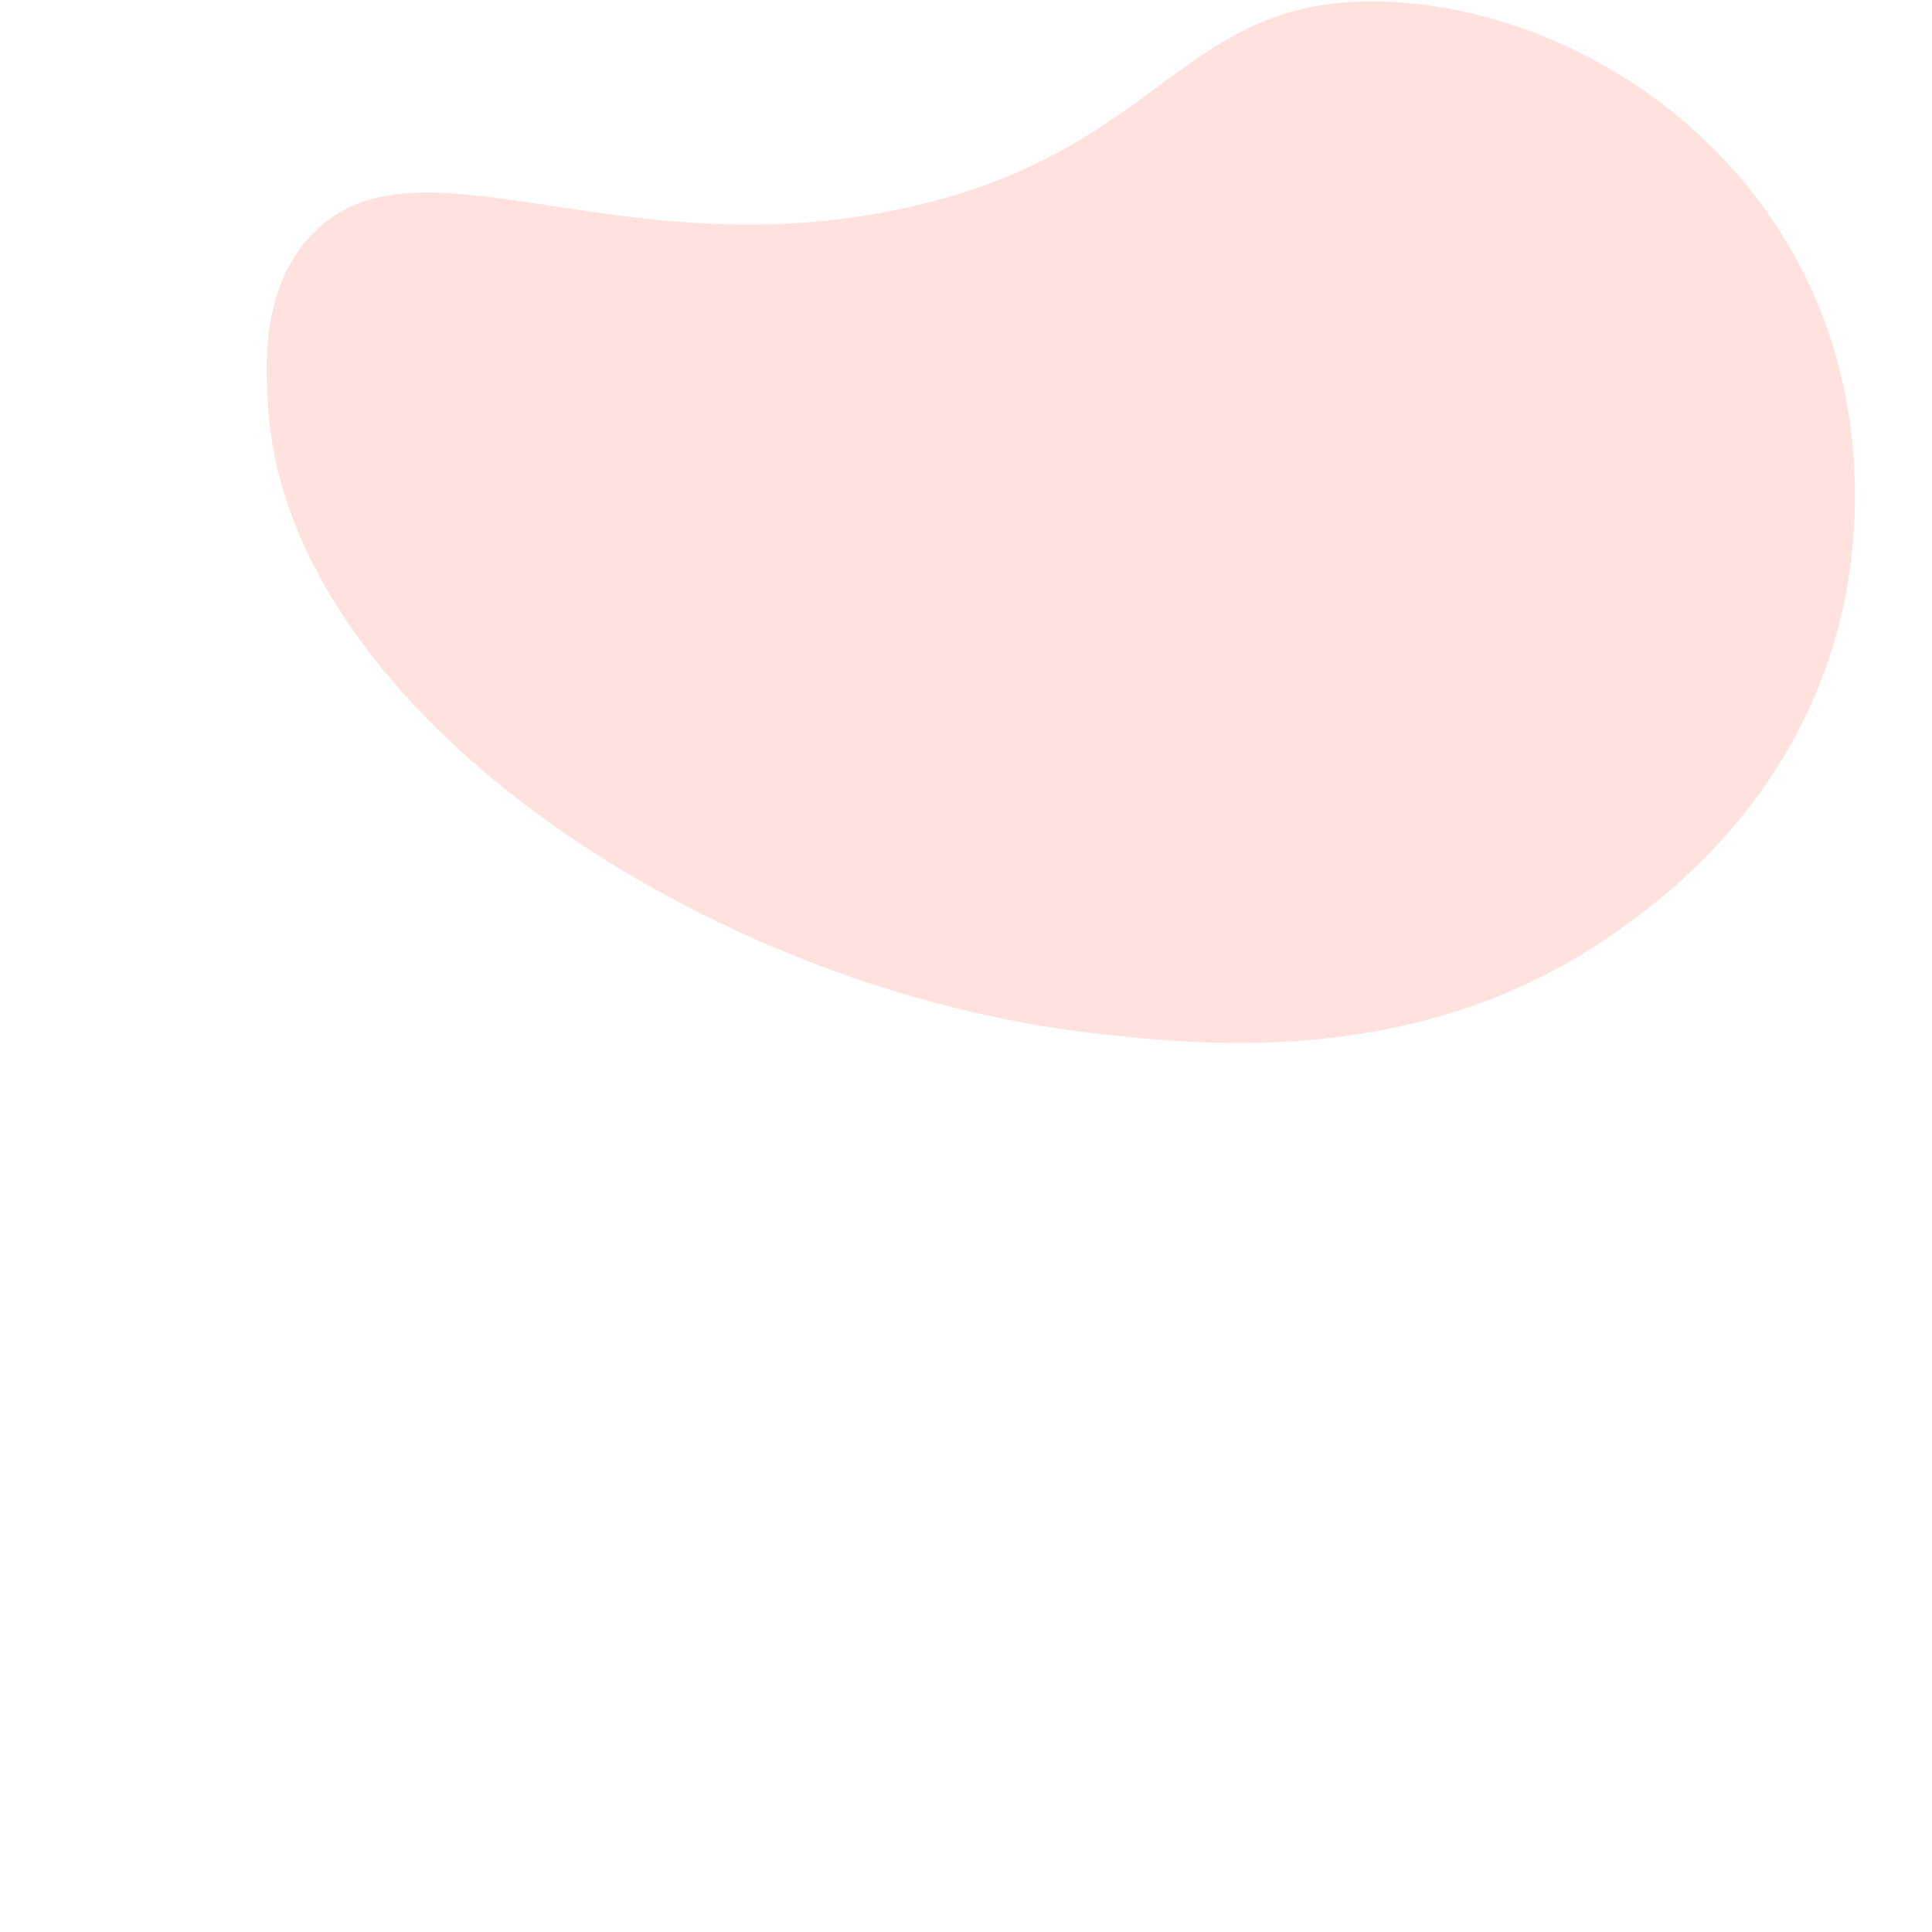
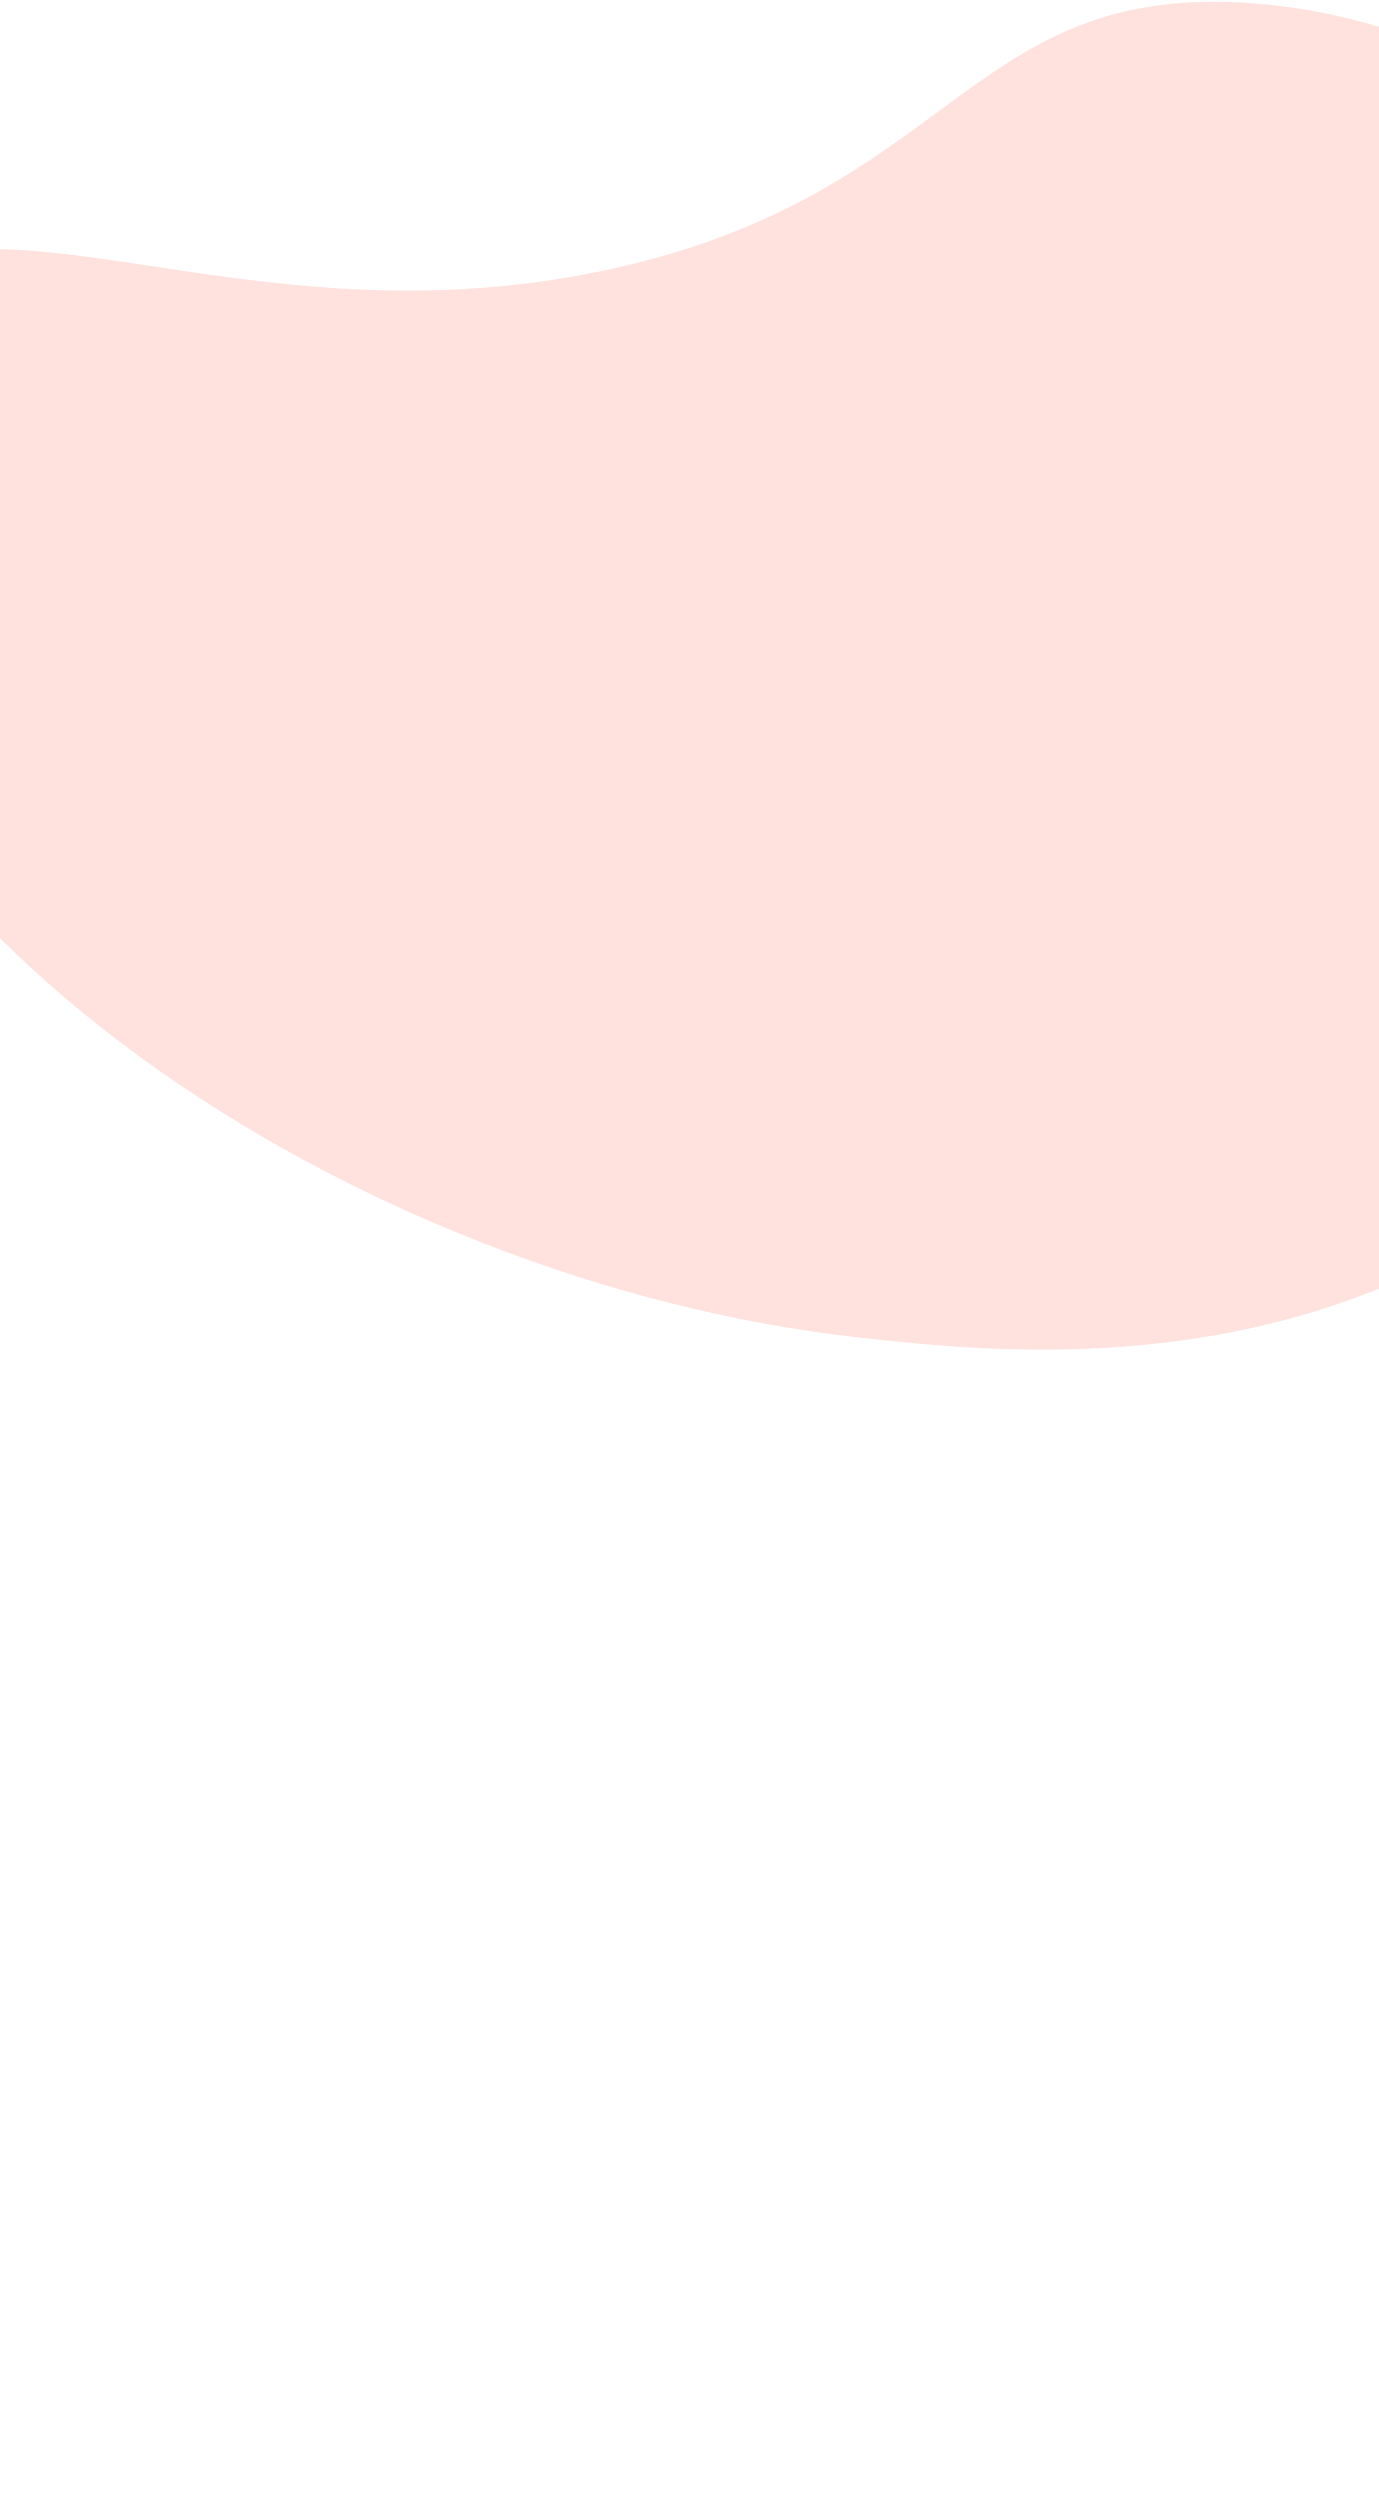
- <svg xmlns="http://www.w3.org/2000/svg" width="500" height="500" viewBox="0 0 600 1088" fill="none">
+ <svg xmlns="http://www.w3.org/2000/svg" width="90%" height="500" viewBox="0 0 600 1088" fill="none">
  <path d="M-70.741 134.655C-12.57 67.848 102.308 154.275 268.76 116.451C412.926 83.674 421.22 -3.387 536.407 0.93C620.56 4.068 712.261 52.659 762.658 137.312C818.236 230.65 798.032 325.674 792.361 348.732C767.043 452.159 691.897 506.717 665.387 525.351C556.164 602.077 433.602 588.632 374.803 582.211C153.935 558.021 -82.525 400.334 -93.053 228.897C-94.453 206.452 -96.999 164.823 -70.741 134.655Z" fill="#FF725E" fill-opacity="0.2" />
</svg>
